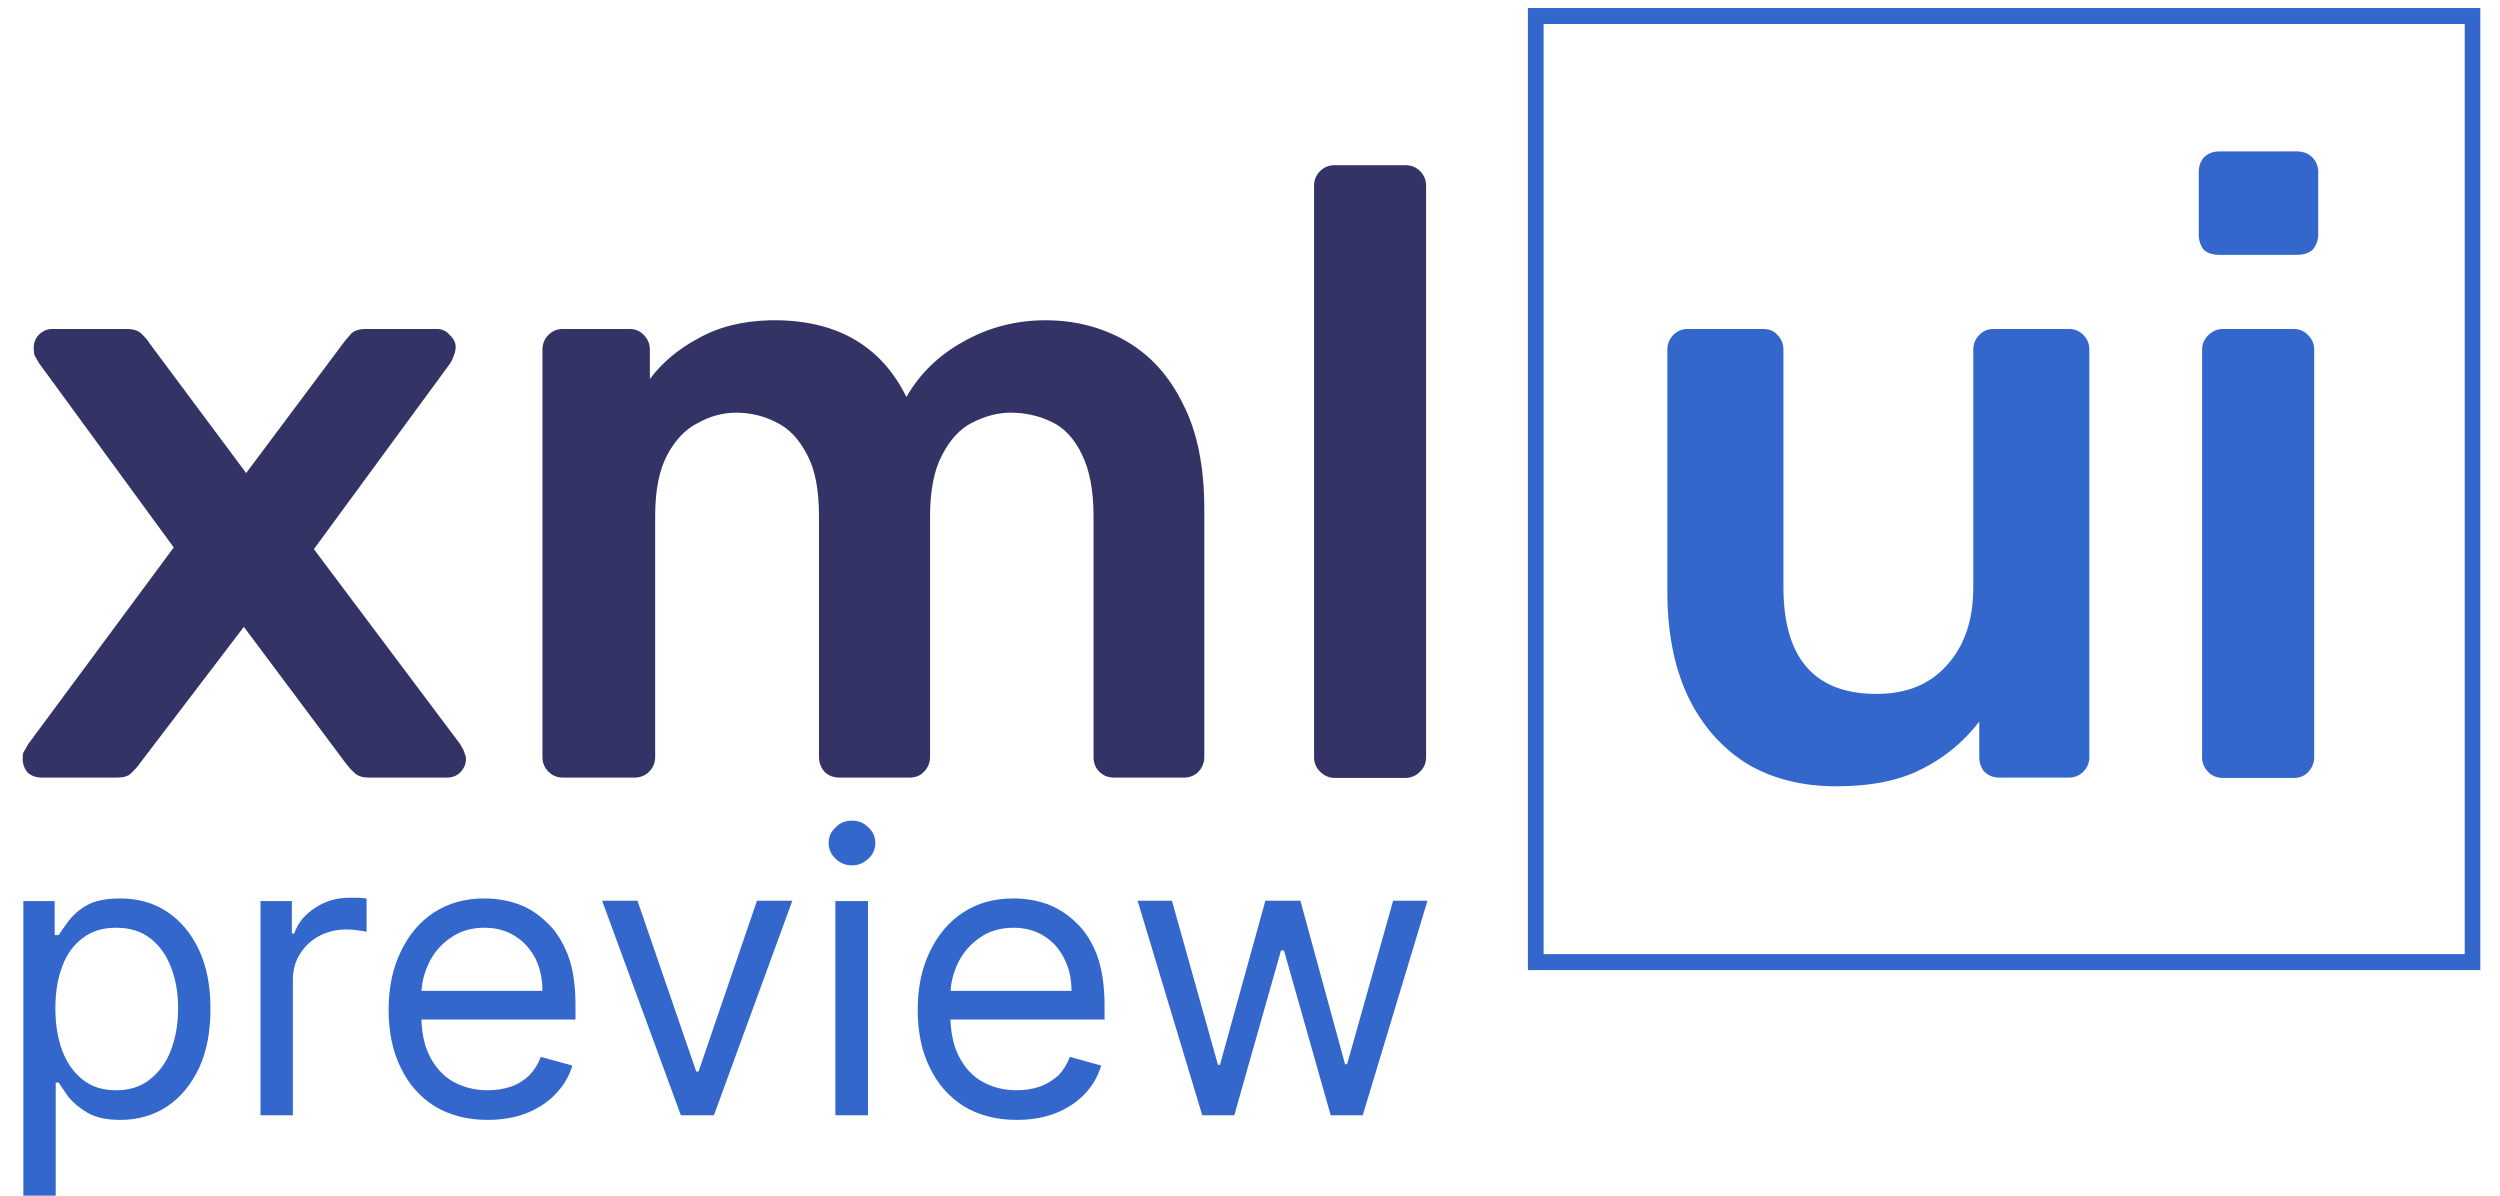
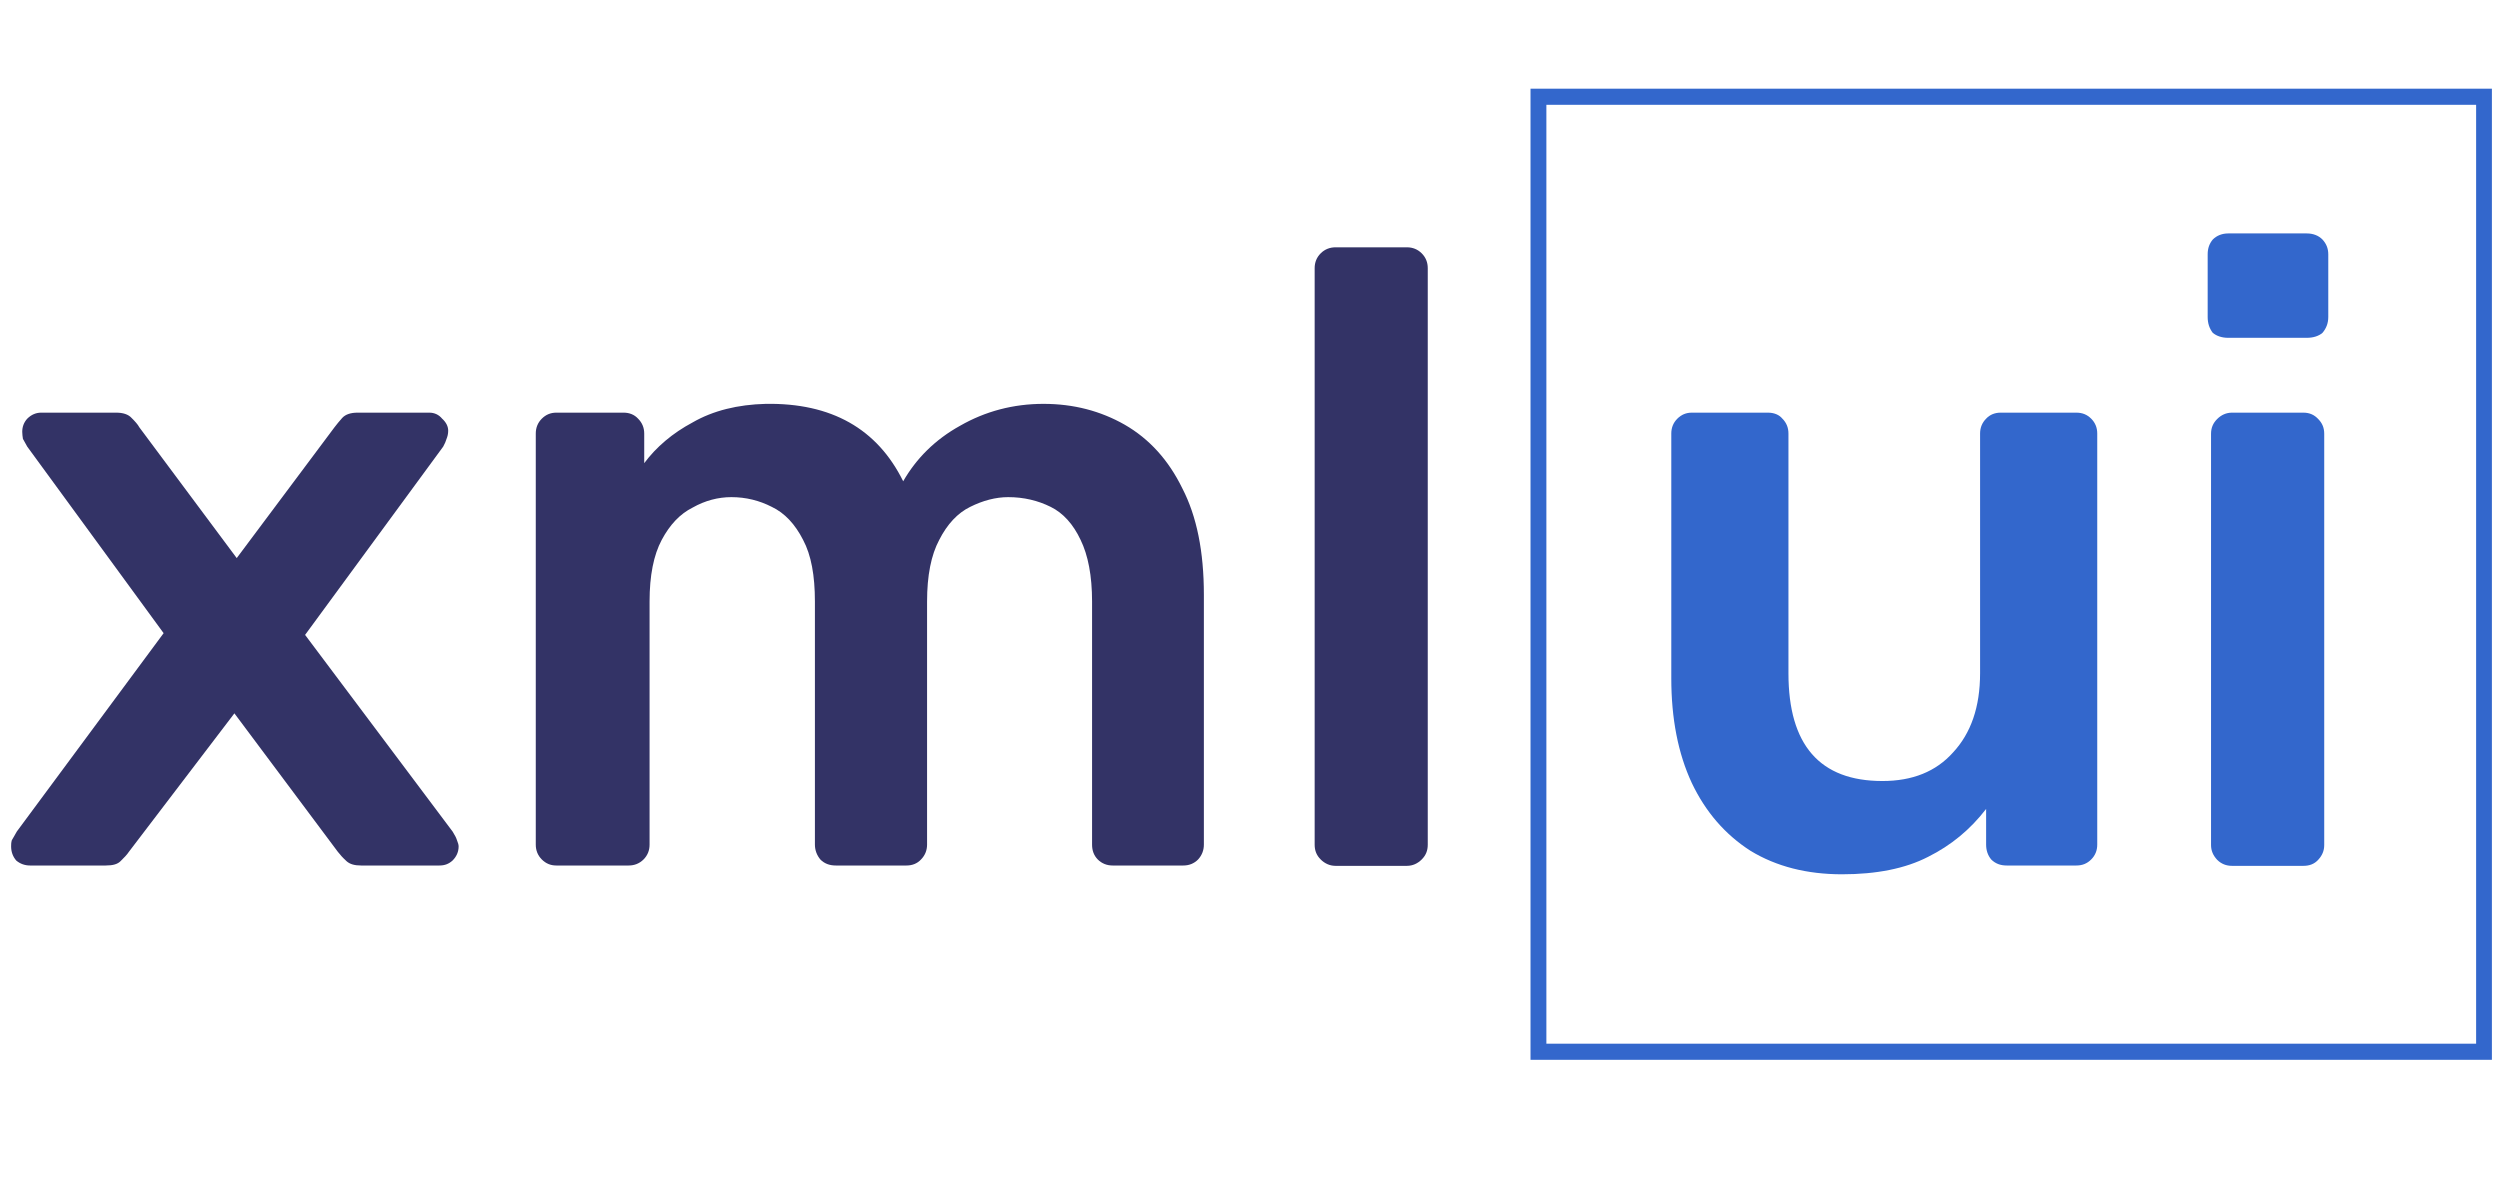
- <svg xmlns="http://www.w3.org/2000/svg" width="115px" height="55px" viewBox="0 0 29 14" version="1.1">
+ <svg xmlns="http://www.w3.org/2000/svg" width="115px" height="55px" viewBox="0 0 29 12" version="1.1">
  <g id="surface1">
    <path style=" stroke:none;fill-rule:nonzero;fill:rgb(20%,40.392%,80%);fill-opacity:1;" d="M 21.367 9.207 C 20.961 9.207 20.605 9.117 20.305 8.934 C 20.012 8.746 19.785 8.484 19.625 8.148 C 19.465 7.805 19.387 7.398 19.387 6.934 L 19.387 4.094 C 19.387 4.027 19.41 3.969 19.457 3.922 C 19.504 3.875 19.559 3.852 19.625 3.852 L 20.508 3.852 C 20.578 3.852 20.637 3.875 20.676 3.922 C 20.723 3.969 20.746 4.027 20.746 4.094 L 20.746 6.875 C 20.746 7.707 21.109 8.125 21.836 8.125 C 22.184 8.125 22.457 8.016 22.656 7.793 C 22.863 7.57 22.969 7.266 22.969 6.875 L 22.969 4.094 C 22.969 4.027 22.992 3.969 23.039 3.922 C 23.082 3.875 23.141 3.852 23.207 3.852 L 24.086 3.852 C 24.156 3.852 24.211 3.875 24.258 3.922 C 24.305 3.969 24.328 4.027 24.328 4.094 L 24.328 8.863 C 24.328 8.93 24.305 8.988 24.258 9.035 C 24.211 9.082 24.156 9.105 24.086 9.105 L 23.277 9.105 C 23.203 9.105 23.145 9.082 23.098 9.035 C 23.059 8.988 23.039 8.93 23.039 8.863 L 23.039 8.449 C 22.855 8.688 22.633 8.871 22.367 9.004 C 22.102 9.141 21.766 9.207 21.367 9.207 Z M 21.367 9.207 " />
    <path style=" stroke:none;fill-rule:nonzero;fill:rgb(20%,40.392%,80%);fill-opacity:1;" d="M 25.891 9.109 C 25.824 9.109 25.766 9.086 25.719 9.039 C 25.672 8.988 25.648 8.934 25.648 8.867 L 25.648 4.098 C 25.648 4.027 25.672 3.973 25.719 3.926 C 25.766 3.879 25.824 3.852 25.891 3.852 L 26.719 3.852 C 26.793 3.852 26.848 3.879 26.891 3.926 C 26.938 3.973 26.961 4.027 26.961 4.098 L 26.961 8.867 C 26.961 8.934 26.938 8.988 26.891 9.039 C 26.848 9.086 26.793 9.109 26.719 9.109 Z M 25.848 2.984 C 25.777 2.984 25.715 2.965 25.668 2.926 C 25.629 2.875 25.609 2.816 25.609 2.742 L 25.609 2.016 C 25.609 1.945 25.629 1.891 25.668 1.844 C 25.715 1.797 25.777 1.773 25.848 1.773 L 26.758 1.773 C 26.832 1.773 26.895 1.797 26.941 1.844 C 26.984 1.891 27.008 1.945 27.008 2.016 L 27.008 2.742 C 27.008 2.816 26.984 2.875 26.941 2.926 C 26.895 2.965 26.832 2.984 26.758 2.984 Z M 25.848 2.984 " />
    <path style=" stroke:none;fill-rule:nonzero;fill:rgb(20%,20%,40%);fill-opacity:1;" d="M 0.348 9.105 C 0.289 9.105 0.234 9.086 0.188 9.047 C 0.148 9 0.129 8.945 0.129 8.883 C 0.129 8.863 0.129 8.84 0.137 8.812 C 0.152 8.785 0.172 8.754 0.195 8.711 L 1.898 6.41 L 0.316 4.246 C 0.297 4.211 0.281 4.184 0.266 4.156 C 0.262 4.129 0.258 4.102 0.258 4.074 C 0.258 4.016 0.277 3.965 0.316 3.922 C 0.363 3.875 0.418 3.852 0.477 3.852 L 1.348 3.852 C 1.426 3.852 1.488 3.871 1.527 3.914 C 1.566 3.953 1.598 3.988 1.617 4.023 L 2.746 5.539 L 3.879 4.023 C 3.906 3.988 3.934 3.953 3.969 3.914 C 4.008 3.871 4.07 3.852 4.148 3.852 L 4.98 3.852 C 5.039 3.852 5.09 3.875 5.129 3.922 C 5.176 3.965 5.199 4.012 5.199 4.062 C 5.199 4.098 5.191 4.129 5.18 4.156 C 5.172 4.184 5.16 4.211 5.141 4.246 L 3.539 6.43 L 5.25 8.711 C 5.277 8.754 5.293 8.785 5.301 8.812 C 5.312 8.84 5.32 8.863 5.32 8.883 C 5.32 8.945 5.297 9 5.25 9.047 C 5.207 9.086 5.16 9.105 5.098 9.105 L 4.188 9.105 C 4.113 9.105 4.059 9.09 4.02 9.055 C 3.977 9.016 3.945 8.98 3.918 8.945 L 2.719 7.34 L 1.496 8.945 C 1.473 8.98 1.438 9.016 1.398 9.055 C 1.363 9.09 1.309 9.105 1.227 9.105 Z M 0.348 9.105 " />
    <path style=" stroke:none;fill-rule:nonzero;fill:rgb(20%,20%,40%);fill-opacity:1;" d="M 6.453 9.105 C 6.387 9.105 6.332 9.082 6.285 9.035 C 6.238 8.988 6.215 8.93 6.215 8.863 L 6.215 4.094 C 6.215 4.027 6.238 3.969 6.285 3.922 C 6.332 3.875 6.387 3.852 6.453 3.852 L 7.234 3.852 C 7.301 3.852 7.359 3.875 7.402 3.922 C 7.449 3.969 7.473 4.027 7.473 4.094 L 7.473 4.438 C 7.613 4.25 7.801 4.09 8.035 3.965 C 8.273 3.828 8.559 3.758 8.883 3.75 C 9.645 3.738 10.176 4.039 10.477 4.648 C 10.629 4.383 10.848 4.164 11.137 4.004 C 11.43 3.836 11.754 3.75 12.105 3.75 C 12.453 3.75 12.766 3.832 13.047 3.992 C 13.332 4.156 13.555 4.402 13.715 4.73 C 13.883 5.055 13.965 5.465 13.965 5.965 L 13.965 8.863 C 13.965 8.93 13.941 8.988 13.898 9.035 C 13.852 9.082 13.793 9.105 13.727 9.105 L 12.906 9.105 C 12.84 9.105 12.781 9.082 12.734 9.035 C 12.688 8.988 12.668 8.93 12.668 8.863 L 12.668 6.043 C 12.668 5.742 12.621 5.504 12.535 5.328 C 12.449 5.145 12.332 5.016 12.188 4.945 C 12.039 4.871 11.875 4.832 11.695 4.832 C 11.551 4.832 11.402 4.871 11.254 4.945 C 11.109 5.016 10.988 5.145 10.895 5.328 C 10.801 5.504 10.754 5.742 10.754 6.043 L 10.754 8.863 C 10.754 8.93 10.73 8.988 10.684 9.035 C 10.641 9.082 10.582 9.105 10.516 9.105 L 9.695 9.105 C 9.621 9.105 9.562 9.082 9.516 9.035 C 9.477 8.988 9.453 8.93 9.453 8.863 L 9.453 6.043 C 9.453 5.742 9.41 5.504 9.316 5.328 C 9.223 5.145 9.102 5.016 8.953 4.945 C 8.809 4.871 8.652 4.832 8.484 4.832 C 8.332 4.832 8.18 4.871 8.035 4.953 C 7.887 5.027 7.77 5.152 7.676 5.328 C 7.582 5.504 7.535 5.742 7.535 6.043 L 7.535 8.863 C 7.535 8.93 7.512 8.988 7.465 9.035 C 7.418 9.082 7.359 9.105 7.293 9.105 Z M 6.453 9.105 " />
    <path style=" stroke:none;fill-rule:nonzero;fill:rgb(20%,20%,40%);fill-opacity:1;" d="M 15.492 9.109 C 15.426 9.109 15.367 9.082 15.32 9.035 C 15.273 8.988 15.25 8.934 15.25 8.863 L 15.25 2.176 C 15.25 2.109 15.273 2.051 15.32 2.004 C 15.367 1.957 15.426 1.934 15.492 1.934 L 16.32 1.934 C 16.387 1.934 16.445 1.957 16.492 2.004 C 16.539 2.051 16.562 2.109 16.562 2.176 L 16.562 8.863 C 16.562 8.934 16.539 8.988 16.492 9.035 C 16.445 9.082 16.387 9.109 16.32 9.109 Z M 15.492 9.109 " />
    <path style=" stroke:none;fill-rule:evenodd;fill:rgb(20%,40.392%,80%);fill-opacity:1;" d="M 28.723 0.281 L 17.938 0.281 L 17.938 11.172 L 28.723 11.172 Z M 17.754 0.094 L 17.754 11.359 L 28.906 11.359 L 28.906 0.094 Z M 17.754 0.094 " />
-     <path style=" stroke:none;fill-rule:nonzero;fill:rgb(20%,40.392%,80%);fill-opacity:1;" d="M 13.941 13.059 L 13.184 10.547 L 13.586 10.547 L 14.125 12.469 L 14.148 12.469 L 14.68 10.547 L 15.09 10.547 L 15.613 12.461 L 15.637 12.461 L 16.176 10.547 L 16.578 10.547 L 15.82 13.059 L 15.445 13.059 L 14.898 11.129 L 14.863 11.129 L 14.316 13.059 Z M 13.941 13.059 " />
-     <path style=" stroke:none;fill-rule:nonzero;fill:rgb(20%,40.392%,80%);fill-opacity:1;" d="M 11.77 13.113 C 11.527 13.113 11.324 13.059 11.148 12.953 C 10.977 12.844 10.844 12.695 10.75 12.5 C 10.656 12.309 10.609 12.082 10.609 11.824 C 10.609 11.566 10.656 11.34 10.75 11.145 C 10.844 10.949 10.973 10.793 11.141 10.684 C 11.309 10.574 11.504 10.52 11.73 10.52 C 11.859 10.52 11.988 10.539 12.113 10.582 C 12.238 10.625 12.355 10.699 12.457 10.797 C 12.562 10.891 12.645 11.02 12.707 11.18 C 12.766 11.34 12.797 11.539 12.797 11.773 L 12.797 11.938 L 10.883 11.938 L 10.883 11.602 L 12.41 11.602 C 12.41 11.461 12.383 11.336 12.324 11.223 C 12.27 11.113 12.191 11.023 12.09 10.961 C 11.988 10.895 11.867 10.863 11.73 10.863 C 11.578 10.863 11.445 10.902 11.336 10.98 C 11.227 11.055 11.141 11.152 11.082 11.273 C 11.023 11.395 10.992 11.523 10.992 11.66 L 10.992 11.883 C 10.992 12.074 11.023 12.234 11.09 12.367 C 11.156 12.496 11.246 12.598 11.363 12.664 C 11.48 12.73 11.613 12.766 11.77 12.766 C 11.867 12.766 11.961 12.75 12.039 12.723 C 12.121 12.695 12.191 12.648 12.254 12.594 C 12.312 12.535 12.359 12.461 12.391 12.375 L 12.758 12.477 C 12.719 12.605 12.656 12.715 12.562 12.812 C 12.473 12.906 12.359 12.98 12.223 13.035 C 12.09 13.086 11.938 13.113 11.77 13.113 Z M 11.77 13.113 " />
-     <path style=" stroke:none;fill-rule:nonzero;fill:rgb(20%,40.392%,80%);fill-opacity:1;" d="M 9.645 13.059 L 9.645 10.551 L 10.027 10.551 L 10.027 13.059 Z M 9.84 10.133 C 9.766 10.133 9.699 10.105 9.648 10.055 C 9.594 10.004 9.566 9.941 9.566 9.871 C 9.566 9.797 9.594 9.738 9.648 9.688 C 9.699 9.633 9.766 9.609 9.84 9.609 C 9.914 9.609 9.977 9.633 10.031 9.688 C 10.086 9.738 10.113 9.797 10.113 9.871 C 10.113 9.941 10.086 10.004 10.031 10.055 C 9.977 10.105 9.914 10.133 9.84 10.133 Z M 9.84 10.133 " />
-     <path style=" stroke:none;fill-rule:nonzero;fill:rgb(20%,40.392%,80%);fill-opacity:1;" d="M 9.141 10.547 L 8.223 13.059 L 7.836 13.059 L 6.914 10.547 L 7.328 10.547 L 8.016 12.547 L 8.043 12.547 L 8.727 10.547 Z M 9.141 10.547 " />
-     <path style=" stroke:none;fill-rule:nonzero;fill:rgb(20%,40.392%,80%);fill-opacity:1;" d="M 5.574 13.113 C 5.336 13.113 5.129 13.059 4.953 12.953 C 4.781 12.844 4.648 12.695 4.555 12.5 C 4.461 12.309 4.414 12.082 4.414 11.824 C 4.414 11.566 4.461 11.34 4.555 11.145 C 4.648 10.949 4.777 10.793 4.945 10.684 C 5.113 10.574 5.312 10.52 5.535 10.52 C 5.664 10.52 5.793 10.539 5.918 10.582 C 6.047 10.625 6.16 10.699 6.262 10.797 C 6.367 10.891 6.449 11.02 6.512 11.18 C 6.574 11.34 6.602 11.539 6.602 11.773 L 6.602 11.938 L 4.688 11.938 L 4.688 11.602 L 6.215 11.602 C 6.215 11.461 6.188 11.336 6.133 11.223 C 6.074 11.113 5.996 11.023 5.895 10.961 C 5.793 10.895 5.672 10.863 5.535 10.863 C 5.383 10.863 5.25 10.902 5.141 10.98 C 5.031 11.055 4.945 11.152 4.887 11.273 C 4.828 11.395 4.797 11.523 4.797 11.66 L 4.797 11.883 C 4.797 12.074 4.828 12.234 4.895 12.367 C 4.961 12.496 5.051 12.598 5.168 12.664 C 5.285 12.73 5.422 12.766 5.574 12.766 C 5.676 12.766 5.766 12.75 5.848 12.723 C 5.93 12.695 6 12.648 6.059 12.594 C 6.117 12.535 6.164 12.461 6.195 12.375 L 6.566 12.477 C 6.527 12.605 6.461 12.715 6.367 12.812 C 6.277 12.906 6.164 12.98 6.027 13.035 C 5.895 13.086 5.742 13.113 5.574 13.113 Z M 5.574 13.113 " />
-     <path style=" stroke:none;fill-rule:nonzero;fill:rgb(20%,40.392%,80%);fill-opacity:1;" d="M 2.914 13.059 L 2.914 10.551 L 3.281 10.551 L 3.281 10.93 L 3.309 10.93 C 3.352 10.805 3.434 10.707 3.555 10.629 C 3.672 10.551 3.805 10.512 3.953 10.512 C 3.984 10.512 4.02 10.512 4.059 10.512 C 4.102 10.516 4.133 10.516 4.156 10.52 L 4.156 10.91 C 4.141 10.906 4.113 10.902 4.066 10.895 C 4.02 10.887 3.973 10.883 3.922 10.883 C 3.801 10.883 3.695 10.91 3.598 10.961 C 3.504 11.012 3.43 11.082 3.375 11.172 C 3.32 11.258 3.293 11.359 3.293 11.473 L 3.293 13.059 Z M 2.914 13.059 " />
-     <path style=" stroke:none;fill-rule:nonzero;fill:rgb(20%,40.392%,80%);fill-opacity:1;" d="M 0.137 14 L 0.137 10.551 L 0.504 10.551 L 0.504 10.949 L 0.551 10.949 C 0.578 10.906 0.617 10.852 0.668 10.781 C 0.719 10.715 0.789 10.652 0.883 10.598 C 0.977 10.547 1.105 10.52 1.27 10.52 C 1.477 10.52 1.66 10.57 1.82 10.676 C 1.98 10.781 2.105 10.934 2.195 11.125 C 2.285 11.32 2.328 11.547 2.328 11.812 C 2.328 12.078 2.285 12.309 2.195 12.504 C 2.105 12.695 1.98 12.848 1.824 12.953 C 1.664 13.059 1.48 13.113 1.273 13.113 C 1.113 13.113 0.988 13.086 0.891 13.031 C 0.797 12.977 0.723 12.914 0.668 12.848 C 0.617 12.777 0.578 12.719 0.551 12.676 L 0.516 12.676 L 0.516 14 Z M 0.512 11.805 C 0.512 11.996 0.539 12.16 0.594 12.305 C 0.648 12.449 0.73 12.562 0.836 12.645 C 0.941 12.727 1.07 12.766 1.223 12.766 C 1.383 12.766 1.516 12.723 1.621 12.637 C 1.73 12.551 1.812 12.438 1.867 12.293 C 1.922 12.145 1.949 11.984 1.949 11.805 C 1.949 11.629 1.922 11.469 1.867 11.328 C 1.812 11.184 1.734 11.074 1.625 10.988 C 1.52 10.906 1.387 10.863 1.223 10.863 C 1.066 10.863 0.938 10.902 0.832 10.984 C 0.727 11.062 0.645 11.172 0.594 11.312 C 0.539 11.453 0.512 11.617 0.512 11.805 Z M 0.512 11.805 " />
  </g>
</svg>
